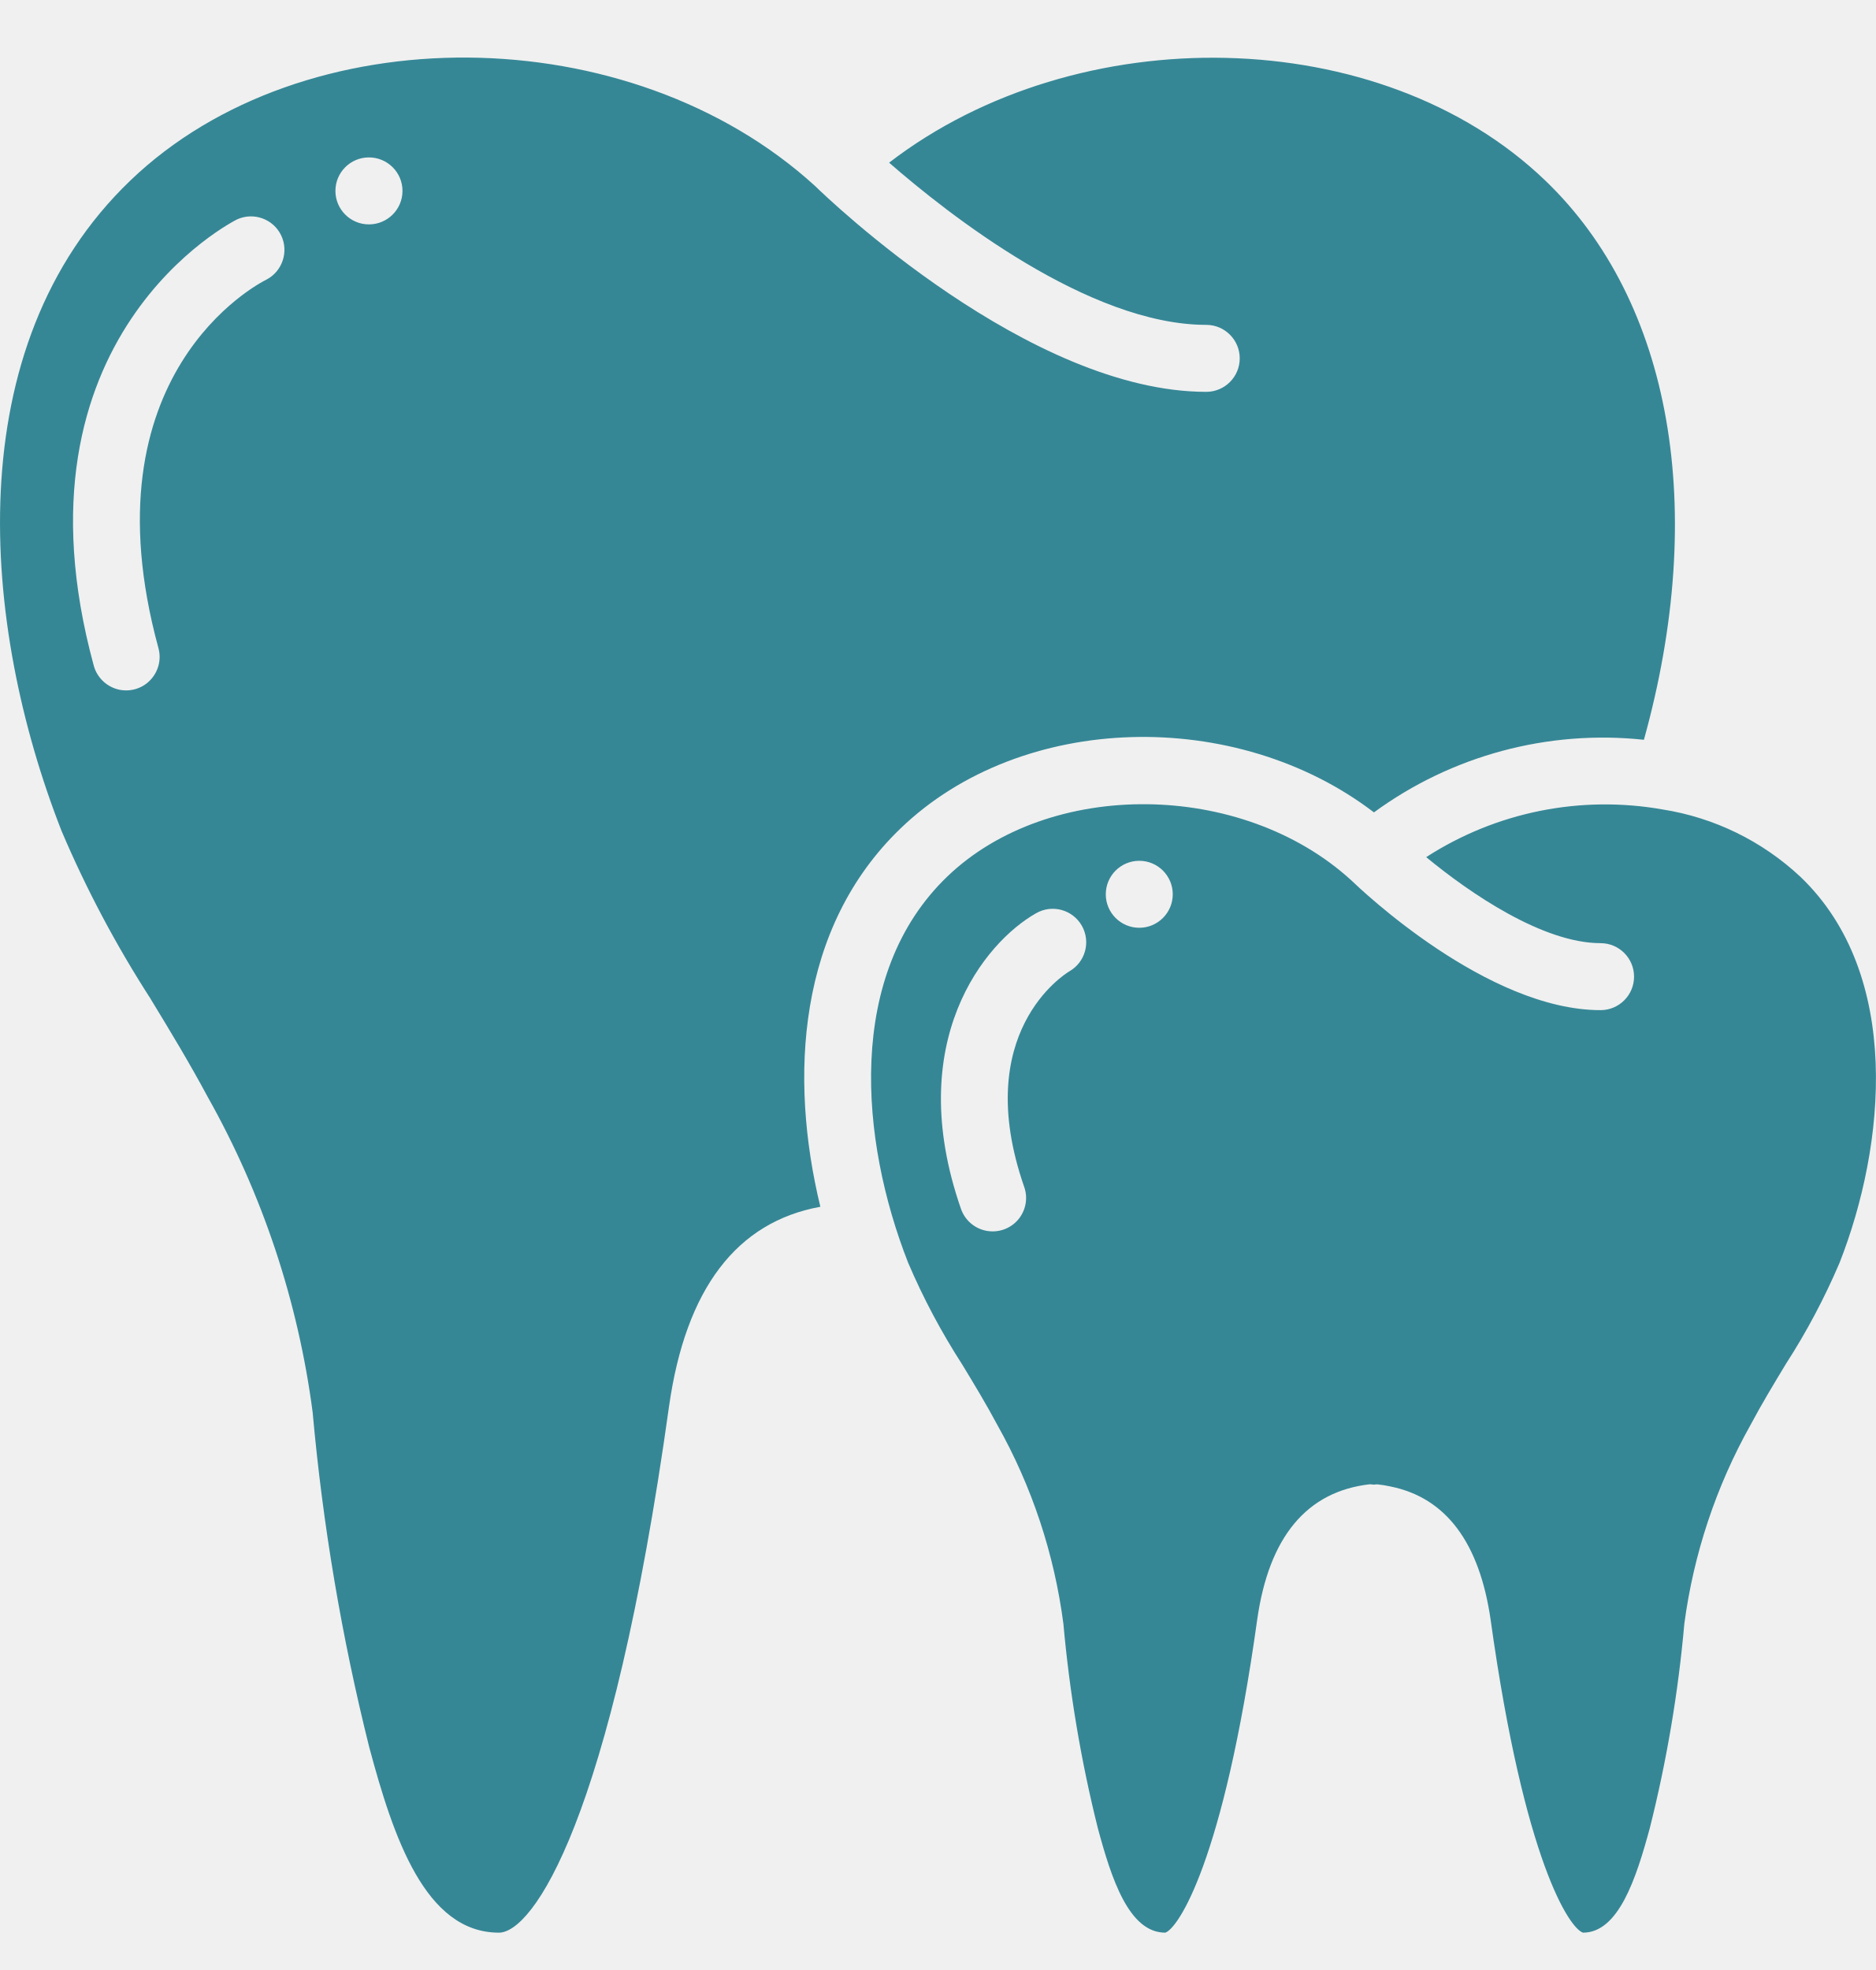
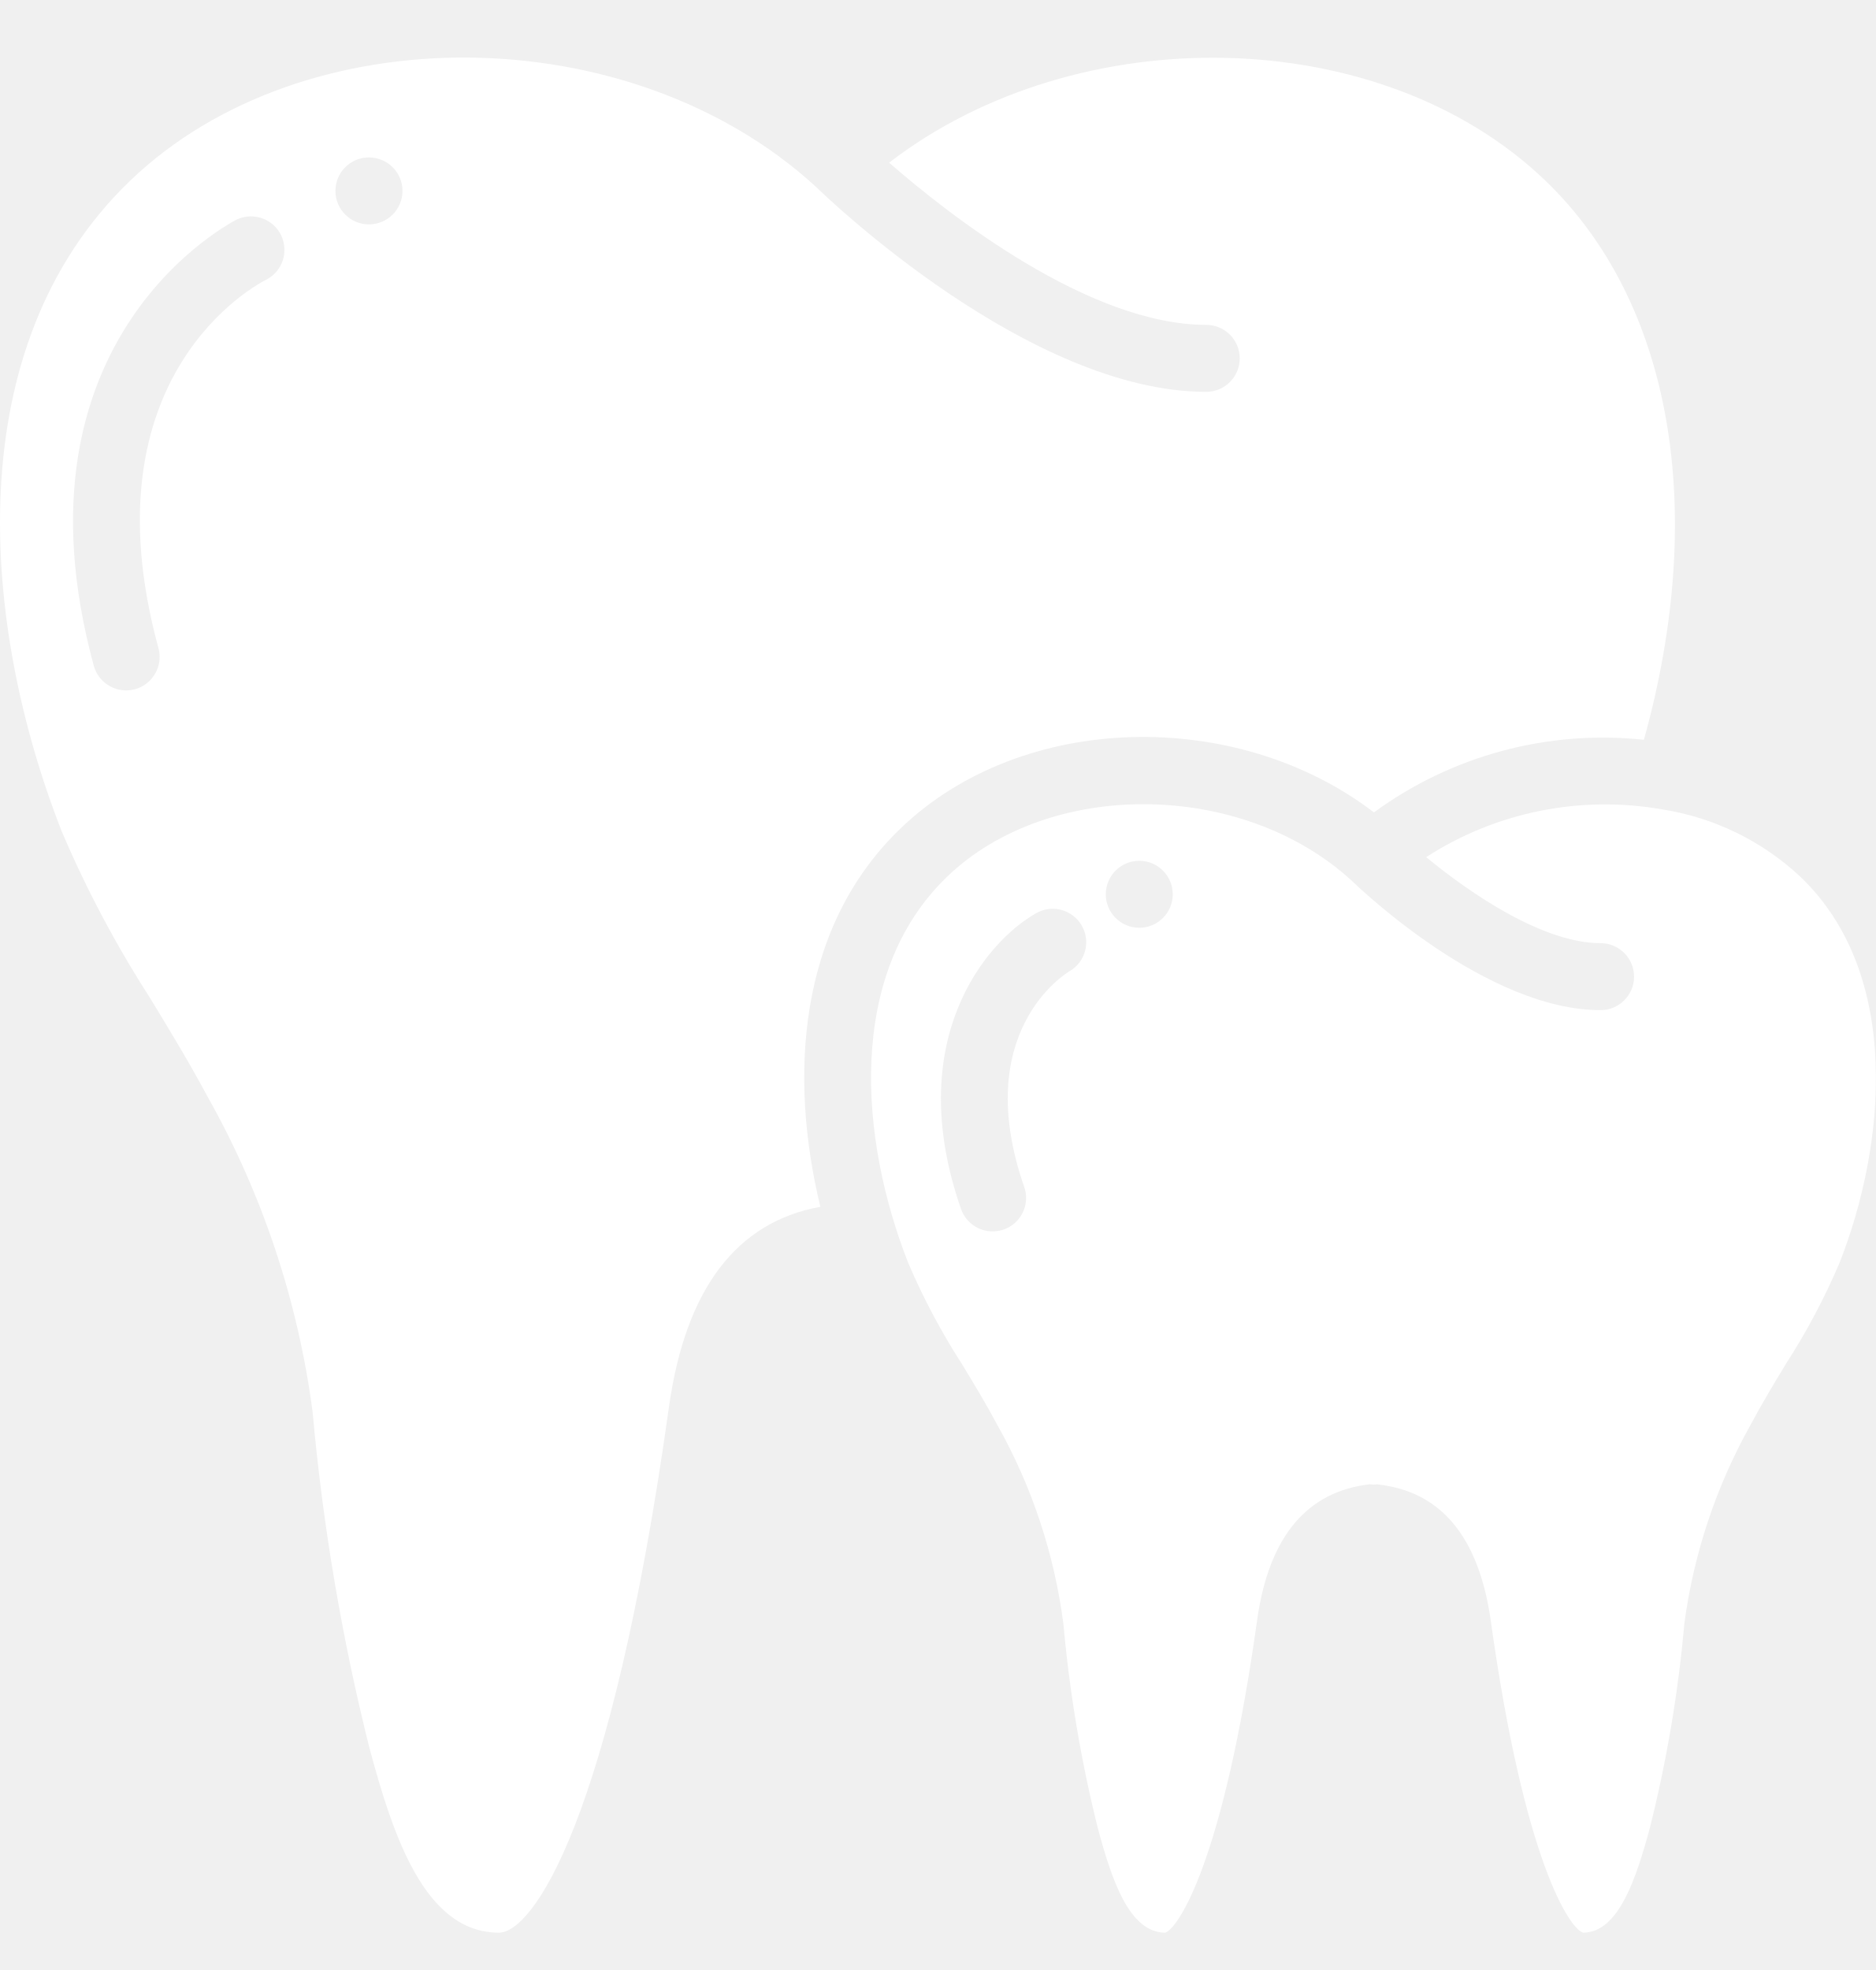
<svg xmlns="http://www.w3.org/2000/svg" width="20" height="21" viewBox="0 0 20 21" fill="none">
-   <g clip-path="url(#clip0_8004_10072)">
-     <path fill-rule="evenodd" clip-rule="evenodd" d="M1.608 10.652L1.608 10.651C1.24 10.081 0.921 9.481 0.656 8.857C-0.202 6.667 -0.458 3.697 1.389 1.925C3.235 0.153 6.715 0.181 8.69 1.983C8.829 2.119 10.974 4.177 12.86 4.177C13.057 4.177 13.217 4.017 13.217 3.82C13.217 3.623 13.057 3.463 12.86 3.463C11.606 3.463 10.102 2.278 9.479 1.734C11.491 0.186 14.721 0.24 16.475 1.925C17.825 3.22 18.208 5.433 17.526 7.886C16.504 7.777 15.477 8.053 14.648 8.66C13.178 7.536 10.895 7.588 9.603 8.829C8.5 9.887 8.411 11.483 8.746 12.864C7.855 13.026 7.311 13.736 7.133 14.99C6.514 19.429 5.676 20.602 5.319 20.602C4.533 20.602 4.193 19.583 3.936 18.623C3.643 17.451 3.441 16.257 3.333 15.053C3.178 13.872 2.799 12.732 2.215 11.694C2.022 11.334 1.812 10.987 1.608 10.652ZM4.291 2.035C4.291 1.838 4.131 1.678 3.933 1.678C3.736 1.678 3.576 1.838 3.576 2.035C3.576 2.232 3.736 2.392 3.933 2.392C4.131 2.392 4.291 2.232 4.291 2.035ZM2.997 2.508C2.913 2.334 2.705 2.259 2.529 2.338C2.505 2.35 0.041 3.579 1 7.097C1.034 7.22 1.131 7.315 1.254 7.348C1.377 7.38 1.509 7.345 1.598 7.254C1.688 7.163 1.723 7.032 1.689 6.908C0.892 3.987 2.754 3.023 2.84 2.981C3.011 2.892 3.081 2.682 2.997 2.508ZM17.064 10.054C16.451 10.054 15.675 9.525 15.205 9.137C15.951 8.655 16.852 8.474 17.727 8.629C18.277 8.716 18.788 8.966 19.194 9.346C20.287 10.39 20.102 12.215 19.612 13.461C19.452 13.836 19.261 14.197 19.04 14.539C18.91 14.754 18.78 14.969 18.662 15.191C18.295 15.846 18.056 16.565 17.957 17.309C17.892 18.043 17.769 18.771 17.589 19.487C17.443 20.026 17.255 20.602 16.877 20.602C16.736 20.559 16.252 19.852 15.892 17.267C15.773 16.444 15.416 15.966 14.826 15.846C14.78 15.836 14.733 15.828 14.685 15.823C14.672 15.823 14.659 15.825 14.646 15.826C14.632 15.825 14.618 15.823 14.605 15.822C13.932 15.898 13.528 16.383 13.403 17.267C13.043 19.852 12.557 20.56 12.423 20.602C12.036 20.602 11.849 20.027 11.704 19.487C11.525 18.772 11.403 18.044 11.337 17.309C11.24 16.565 11.002 15.846 10.634 15.192C10.516 14.971 10.387 14.757 10.258 14.545C10.036 14.201 9.843 13.838 9.682 13.461C9.169 12.155 9.012 10.388 10.099 9.344C11.186 8.3 13.238 8.319 14.404 9.382C14.509 9.483 15.856 10.768 17.064 10.768C17.261 10.768 17.421 10.608 17.421 10.411C17.421 10.214 17.261 10.054 17.064 10.054ZM10.919 12.652C10.348 11.008 11.351 10.384 11.401 10.354C11.572 10.256 11.631 10.038 11.533 9.867C11.435 9.696 11.217 9.637 11.046 9.735C10.498 10.045 9.625 11.104 10.245 12.886C10.287 13.007 10.39 13.096 10.515 13.12C10.641 13.144 10.769 13.1 10.853 13.003C10.936 12.906 10.962 12.772 10.919 12.652ZM11.789 9.533C11.789 9.73 11.949 9.89 12.146 9.89C12.343 9.89 12.503 9.73 12.503 9.533C12.503 9.336 12.343 9.176 12.146 9.176C11.949 9.176 11.789 9.336 11.789 9.533Z" fill="#368796" />
+   <g clip-path="url(#clip0_929_91)">
+     <mask id="mask0_929_91" style="mask-type:luminance" maskUnits="userSpaceOnUse" x="0" y="0" width="20" height="21">
+       <path d="M20 0.609H0V20.609H20V0.609Z" fill="white" />
+     </mask>
+     <g mask="url(#mask0_929_91)">
+       <path fill-rule="evenodd" clip-rule="evenodd" d="M1.608 10.652L1.608 10.651C1.24 10.081 0.921 9.481 0.656 8.857C-0.202 6.667 -0.458 3.697 1.389 1.925C3.235 0.153 6.715 0.181 8.69 1.983C8.829 2.119 10.974 4.177 12.86 4.177C13.057 4.177 13.217 4.017 13.217 3.82C13.217 3.623 13.057 3.463 12.86 3.463C11.606 3.463 10.102 2.278 9.479 1.734C11.491 0.186 14.721 0.24 16.475 1.925C17.825 3.22 18.208 5.433 17.526 7.886C16.504 7.777 15.477 8.053 14.648 8.66C13.178 7.536 10.895 7.588 9.603 8.829C8.5 9.887 8.411 11.483 8.746 12.864C7.855 13.026 7.311 13.736 7.133 14.99C6.514 19.429 5.676 20.602 5.319 20.602C4.533 20.602 4.193 19.583 3.936 18.623C3.643 17.451 3.441 16.257 3.333 15.053C3.178 13.872 2.799 12.732 2.215 11.694C2.022 11.334 1.812 10.987 1.608 10.652ZM4.291 2.035C4.291 1.838 4.131 1.678 3.933 1.678C3.736 1.678 3.576 1.838 3.576 2.035C3.576 2.232 3.736 2.392 3.933 2.392C4.131 2.392 4.291 2.232 4.291 2.035ZM2.997 2.508C2.913 2.334 2.705 2.259 2.529 2.338C2.505 2.35 0.041 3.579 1 7.097C1.034 7.22 1.131 7.315 1.254 7.348C1.377 7.38 1.509 7.345 1.598 7.254C1.688 7.163 1.723 7.032 1.689 6.908C0.892 3.987 2.754 3.023 2.84 2.981C3.011 2.892 3.081 2.682 2.997 2.508ZM17.064 10.054C16.451 10.054 15.675 9.525 15.205 9.137C15.951 8.655 16.852 8.474 17.727 8.629C18.277 8.716 18.788 8.966 19.194 9.346C20.287 10.39 20.102 12.215 19.612 13.461C19.452 13.836 19.261 14.197 19.04 14.539C18.91 14.754 18.78 14.969 18.662 15.191C18.295 15.846 18.056 16.565 17.957 17.309C17.892 18.043 17.769 18.771 17.589 19.487C17.443 20.026 17.255 20.602 16.877 20.602C16.736 20.559 16.252 19.852 15.892 17.267C15.773 16.444 15.416 15.966 14.826 15.846C14.78 15.836 14.733 15.828 14.685 15.823C14.672 15.823 14.659 15.825 14.646 15.826C14.632 15.825 14.618 15.823 14.605 15.822C13.932 15.898 13.528 16.383 13.403 17.267C13.043 19.852 12.557 20.56 12.423 20.602C12.036 20.602 11.849 20.027 11.704 19.487C11.525 18.772 11.403 18.044 11.337 17.309C11.24 16.565 11.002 15.846 10.634 15.192C10.516 14.971 10.387 14.757 10.258 14.545C10.036 14.201 9.843 13.838 9.682 13.461C9.169 12.155 9.012 10.388 10.099 9.344C11.186 8.3 13.238 8.319 14.404 9.382C14.509 9.483 15.856 10.768 17.064 10.768C17.261 10.768 17.421 10.608 17.421 10.411C17.421 10.214 17.261 10.054 17.064 10.054ZM10.919 12.652C10.348 11.008 11.351 10.384 11.401 10.354C11.572 10.256 11.631 10.038 11.533 9.867C11.435 9.696 11.217 9.637 11.046 9.735C10.498 10.045 9.625 11.104 10.245 12.886C10.287 13.007 10.39 13.096 10.515 13.12C10.641 13.144 10.769 13.1 10.853 13.003C10.936 12.906 10.962 12.772 10.919 12.652ZM11.789 9.533C11.789 9.73 11.949 9.89 12.146 9.89C12.343 9.89 12.503 9.73 12.503 9.533C12.503 9.336 12.343 9.176 12.146 9.176C11.949 9.176 11.789 9.336 11.789 9.533Z" fill="white" />
+     </g>
  </g>
  <defs>
-     <clipPath id="clip0_8004_10072">
-       <rect width="20" height="20" fill="white" transform="translate(0 0.608826)" />
+     <clipPath id="clip0_929_91">
+       <rect width="20" height="21" fill="white" />
    </clipPath>
  </defs>
</svg>
